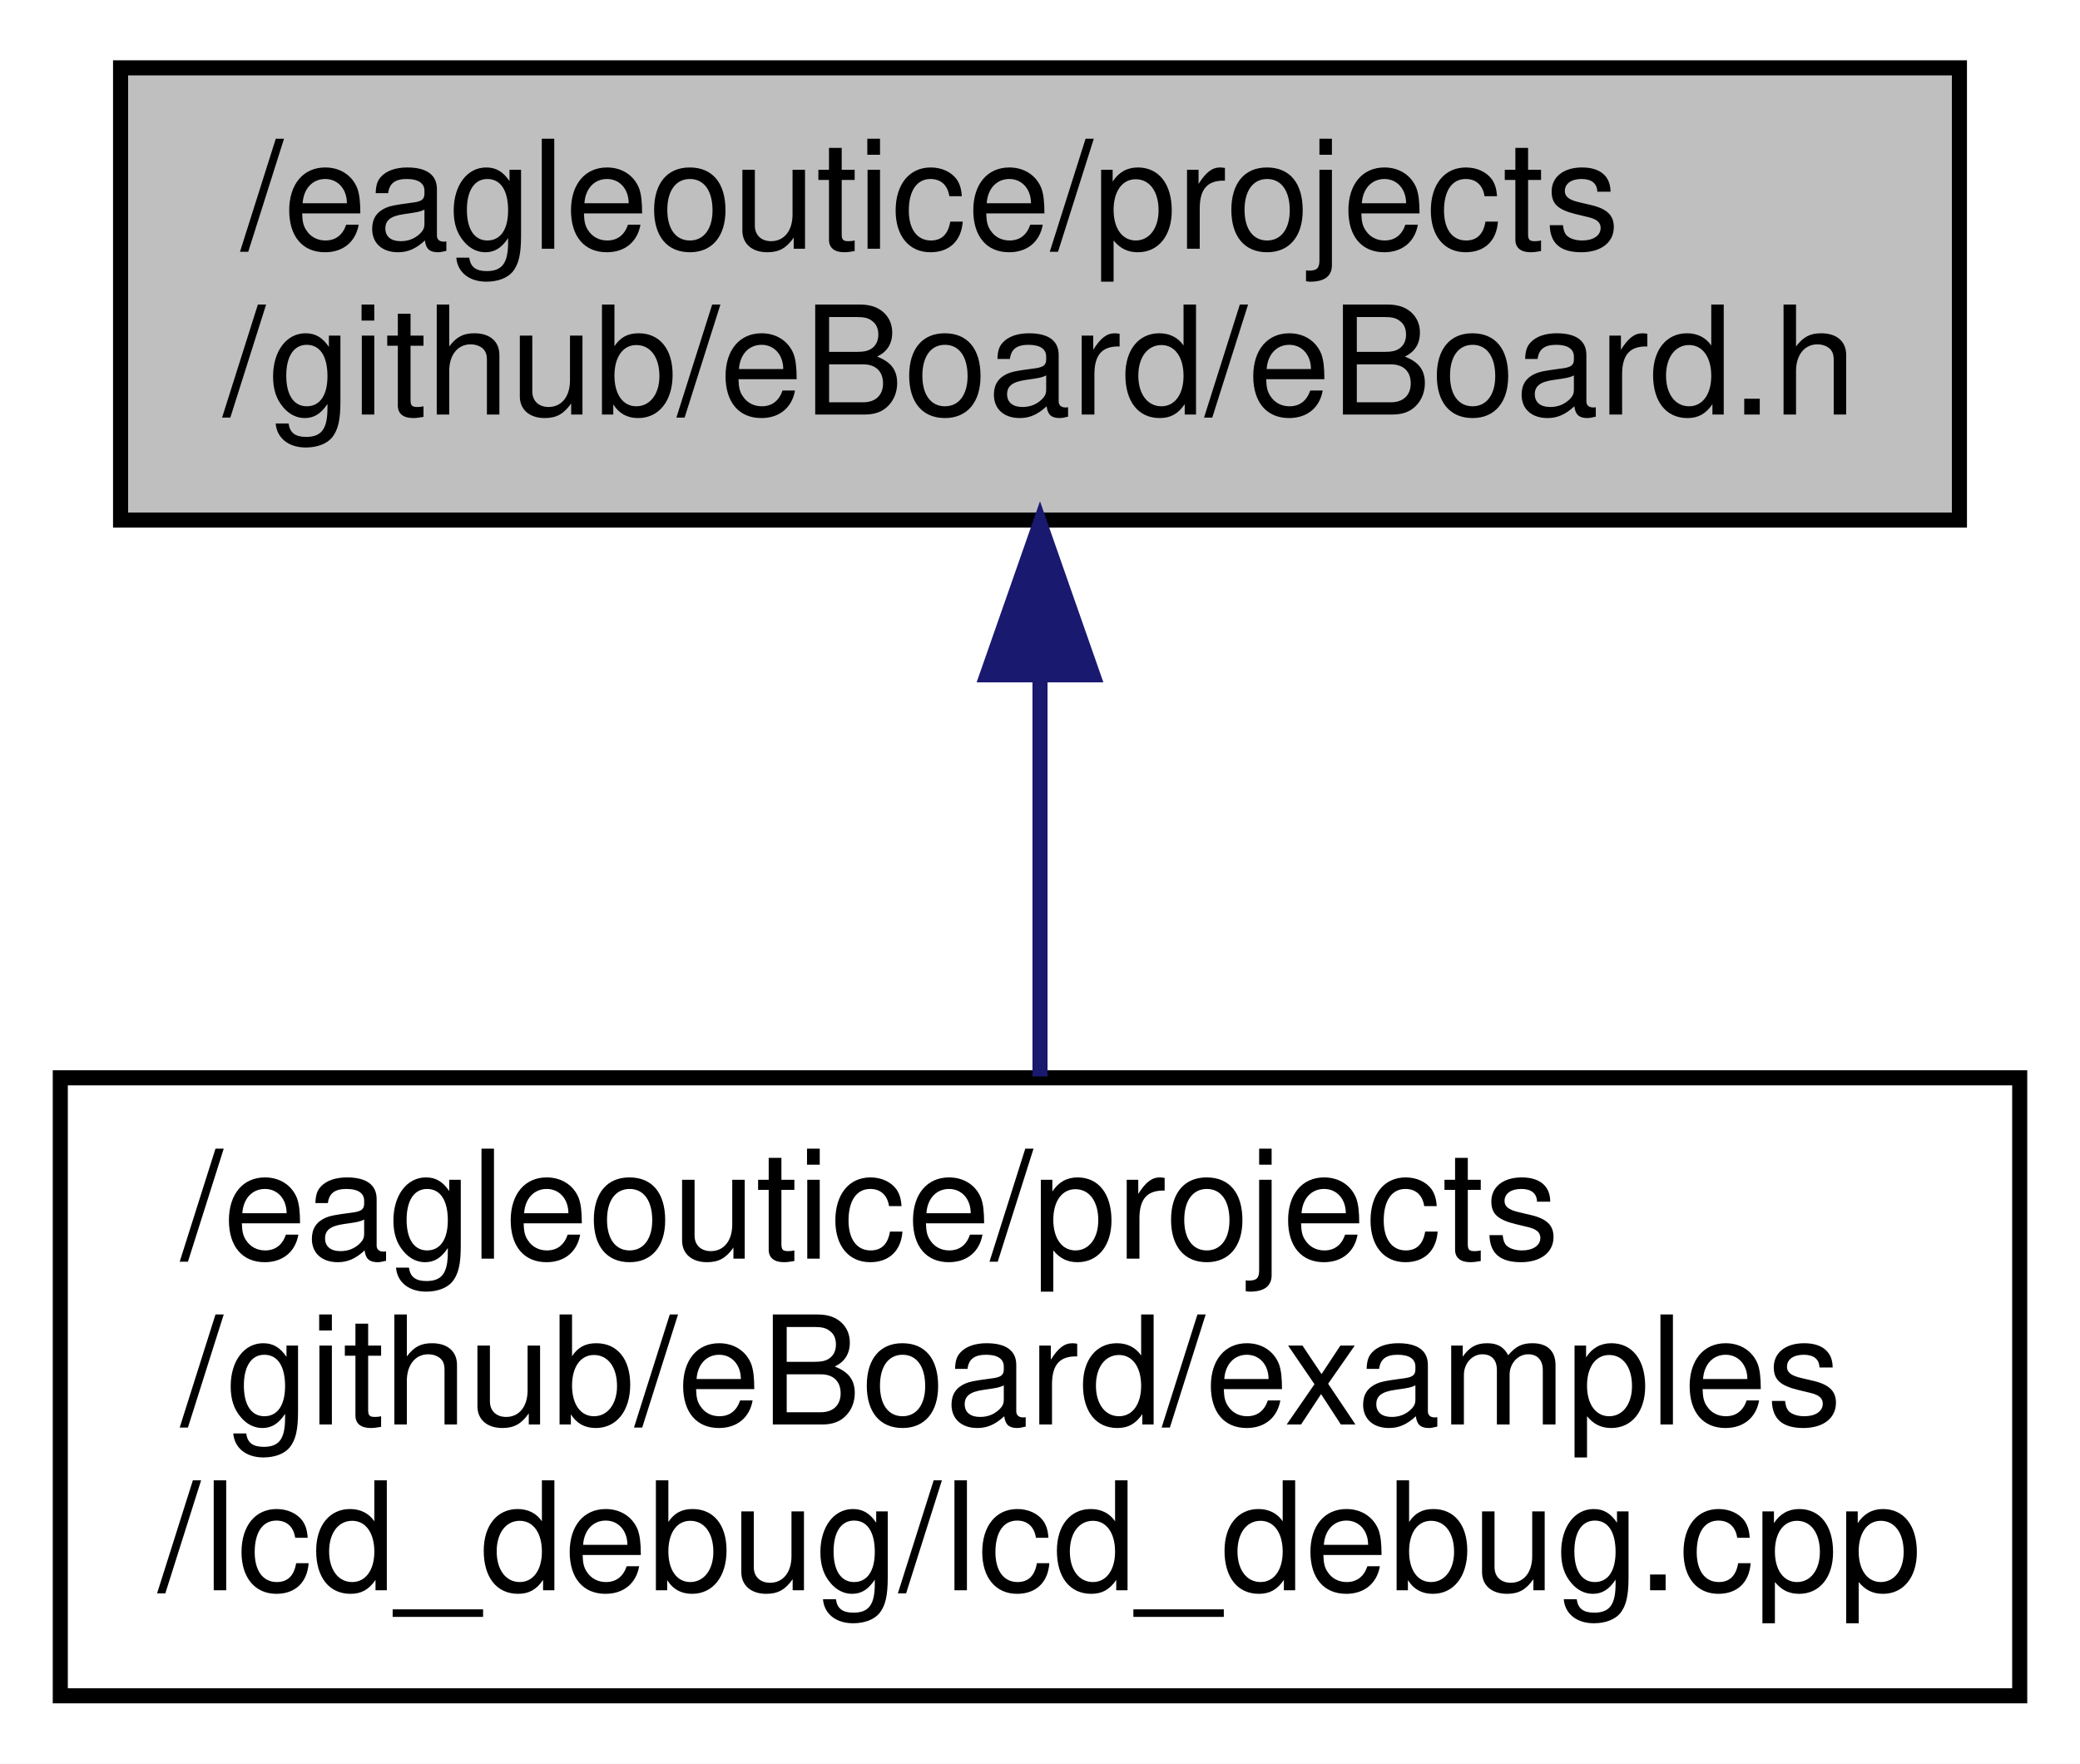
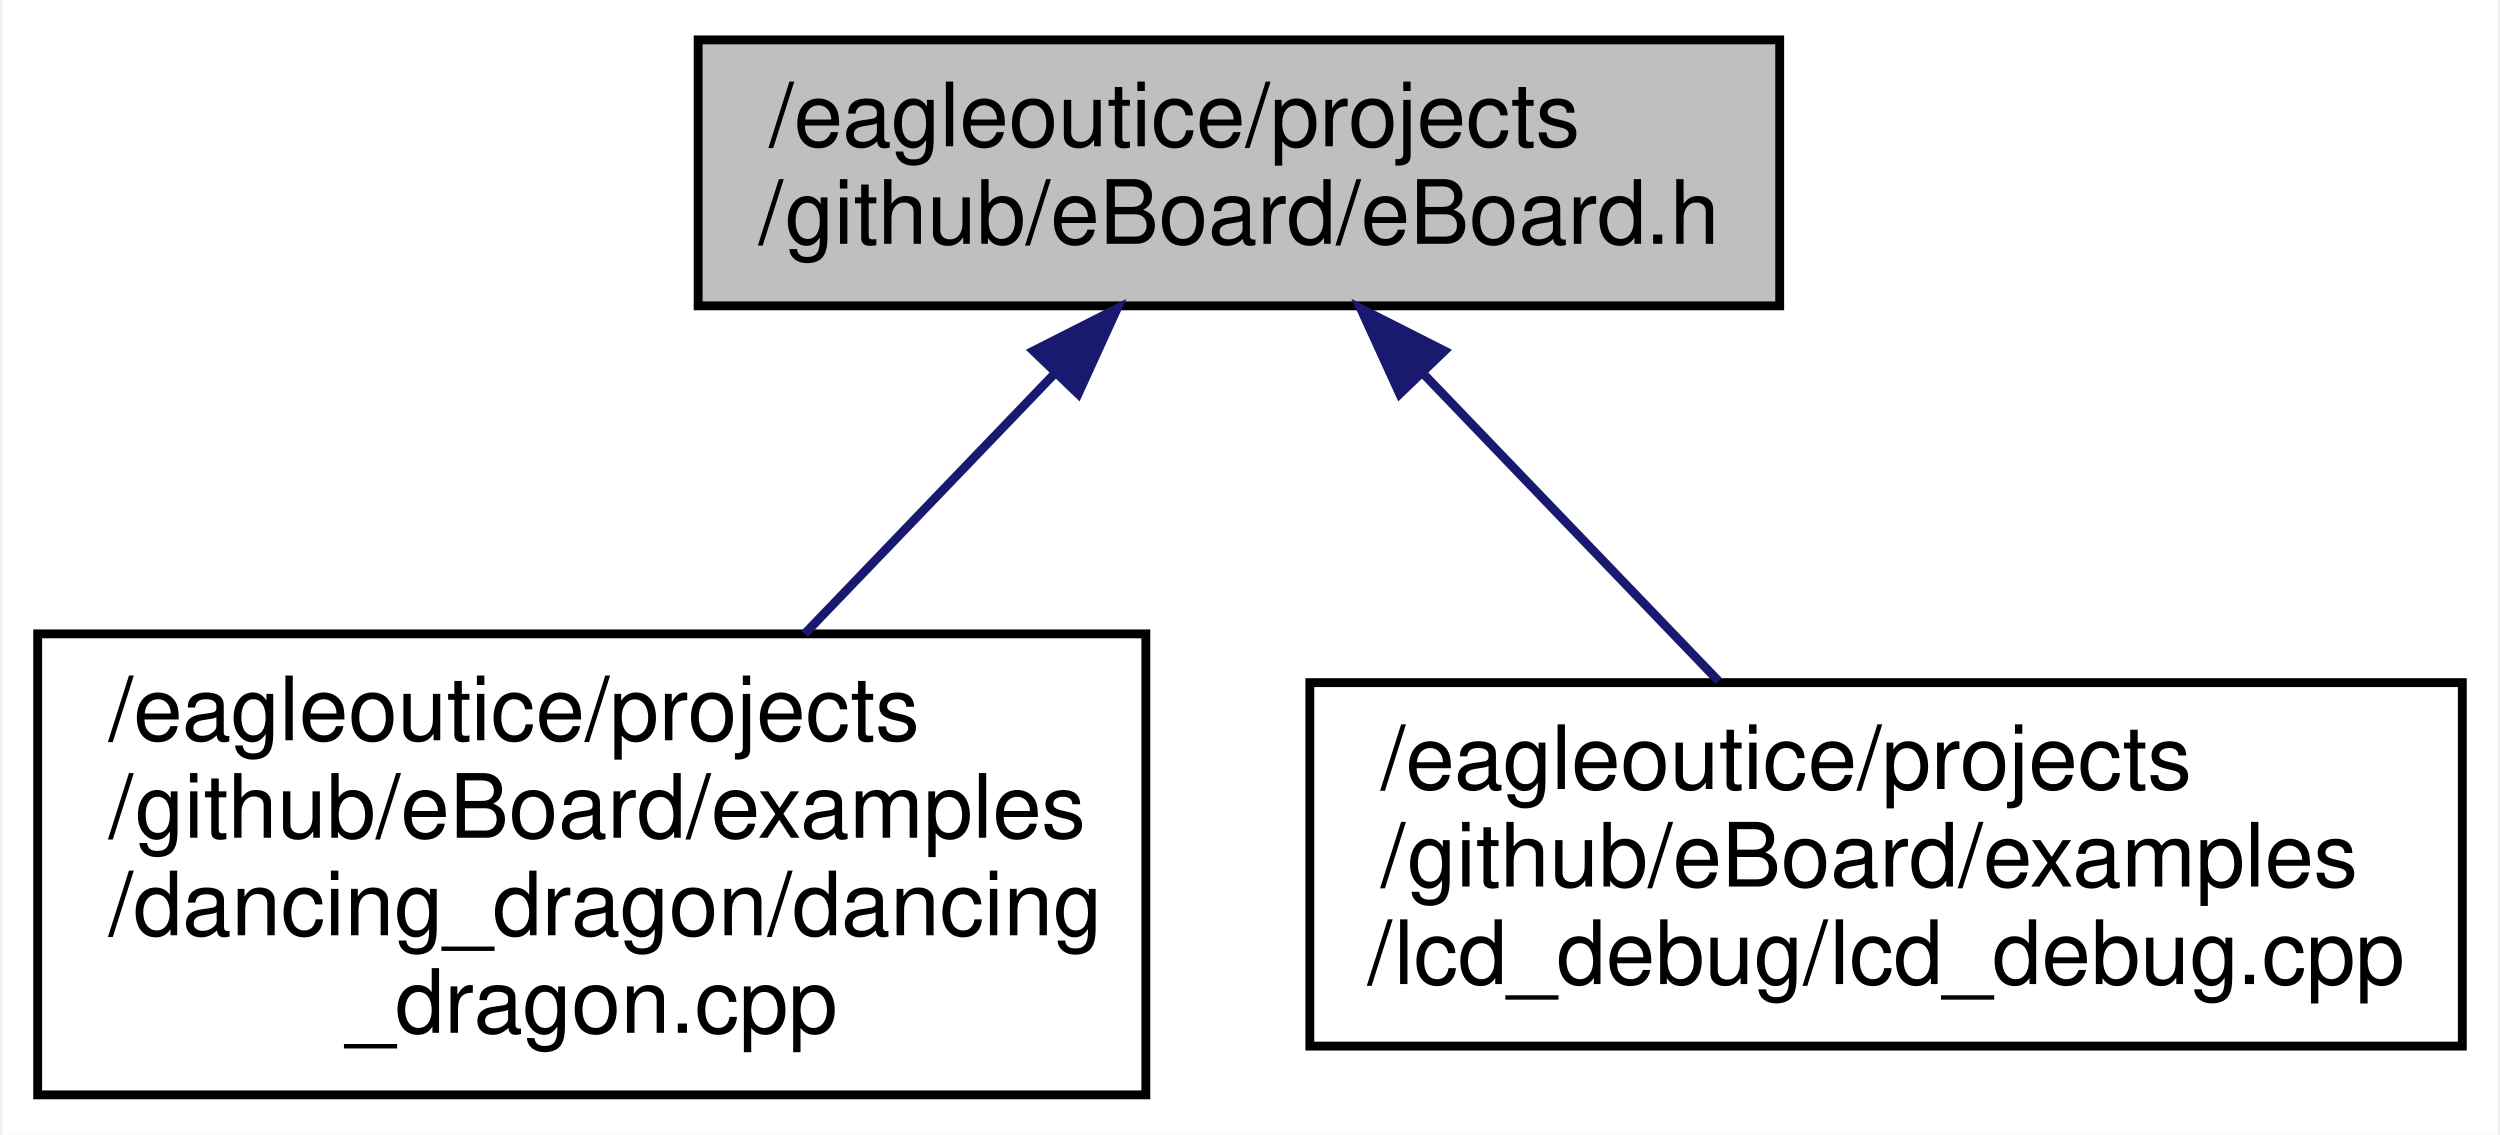
- <svg xmlns="http://www.w3.org/2000/svg" xmlns:xlink="http://www.w3.org/1999/xlink" width="138pt" height="117pt" viewBox="0.00 0.00 138.00 117.00">
-   <g id="graph0" class="graph" transform="scale(1 1) rotate(0) translate(4 113)">
-     <polygon fill="white" stroke="none" points="-4,4 -4,-113 134,-113 134,4 -4,4" />
+ <svg xmlns="http://www.w3.org/2000/svg" xmlns:xlink="http://www.w3.org/1999/xlink" width="282pt" height="128pt" viewBox="0.00 0.00 281.50 128.00">
+   <g id="graph0" class="graph" transform="scale(1 1) rotate(0) translate(4 124)">
+     <polygon fill="white" stroke="none" points="-4,4 -4,-124 277.5,-124 277.5,4 -4,4" />
    <g id="node1" class="node">
-       <polygon fill="#bfbfbf" stroke="black" points="4,-78.5 4,-108.5 126,-108.5 126,-78.5 4,-78.5" />
-       <text text-anchor="start" x="12" y="-96.5" font-family="Helvetica,sans-Serif" font-size="10.00">/eagleoutice/projects</text>
-       <text text-anchor="middle" x="65" y="-85.5" font-family="Helvetica,sans-Serif" font-size="10.00">/github/eBoard/eBoard.h</text>
+       <polygon fill="#bfbfbf" stroke="black" points="74.5,-89.5 74.5,-119.5 196.5,-119.5 196.5,-89.5 74.5,-89.5" />
+       <text text-anchor="start" x="82.5" y="-107.5" font-family="Helvetica,sans-Serif" font-size="10.00">/eagleoutice/projects</text>
+       <text text-anchor="middle" x="135.5" y="-96.5" font-family="Helvetica,sans-Serif" font-size="10.00">/github/eBoard/eBoard.h</text>
    </g>
    <g id="node2" class="node">
      <g id="a_node2">
-         <a xlink:href="lcd__debug_8cpp.html" target="_top" xlink:title="a lcd debug example ">
-           <polygon fill="white" stroke="black" points="0,-0.5 0,-41.5 130,-41.5 130,-0.5 0,-0.5" />
-           <text text-anchor="start" x="8" y="-29.5" font-family="Helvetica,sans-Serif" font-size="10.00">/eagleoutice/projects</text>
-           <text text-anchor="start" x="8" y="-18.5" font-family="Helvetica,sans-Serif" font-size="10.00">/github/eBoard/examples</text>
-           <text text-anchor="middle" x="65" y="-7.5" font-family="Helvetica,sans-Serif" font-size="10.00">/lcd_debug/lcd_debug.cpp</text>
+         <a xlink:href="dancing__dragon_8cpp.html" target="_top" xlink:title="a dancing dragon :D ">
+           <polygon fill="white" stroke="black" points="0,-0.5 0,-52.5 125,-52.5 125,-0.5 0,-0.5" />
+           <text text-anchor="start" x="8" y="-40.5" font-family="Helvetica,sans-Serif" font-size="10.00">/eagleoutice/projects</text>
+           <text text-anchor="start" x="8" y="-29.5" font-family="Helvetica,sans-Serif" font-size="10.00">/github/eBoard/examples</text>
+           <text text-anchor="start" x="8" y="-18.5" font-family="Helvetica,sans-Serif" font-size="10.00">/dancing_dragon/dancing</text>
+           <text text-anchor="middle" x="62.5" y="-7.5" font-family="Helvetica,sans-Serif" font-size="10.00">_dragon.cpp</text>
        </a>
      </g>
    </g>
    <g id="edge1" class="edge">
-       <path fill="none" stroke="midnightblue" d="M65,-67.981C65,-59.347 65,-49.763 65,-41.588" />
-       <polygon fill="midnightblue" stroke="midnightblue" points="61.5,-68.233 65,-78.233 68.5,-68.233 61.5,-68.233" />
+       <path fill="none" stroke="midnightblue" d="M114.788,-81.937C105.981,-72.768 95.656,-62.018 86.517,-52.504" />
+       <polygon fill="midnightblue" stroke="midnightblue" points="112.318,-84.418 121.769,-89.205 117.366,-79.568 112.318,-84.418" />
+     </g>
+     <g id="node3" class="node">
+       <g id="a_node3">
+         <a xlink:href="lcd__debug_8cpp.html" target="_top" xlink:title="a lcd debug example ">
+           <polygon fill="white" stroke="black" points="143.5,-6 143.5,-47 273.5,-47 273.5,-6 143.5,-6" />
+           <text text-anchor="start" x="151.5" y="-35" font-family="Helvetica,sans-Serif" font-size="10.00">/eagleoutice/projects</text>
+           <text text-anchor="start" x="151.5" y="-24" font-family="Helvetica,sans-Serif" font-size="10.00">/github/eBoard/examples</text>
+           <text text-anchor="middle" x="208.5" y="-13" font-family="Helvetica,sans-Serif" font-size="10.00">/lcd_debug/lcd_debug.cpp</text>
+         </a>
+       </g>
+     </g>
+     <g id="edge2" class="edge">
+       <path fill="none" stroke="midnightblue" d="M156.41,-81.731C166.869,-70.842 179.43,-57.765 189.597,-47.18" />
+       <polygon fill="midnightblue" stroke="midnightblue" points="153.634,-79.568 149.231,-89.205 158.682,-84.418 153.634,-79.568" />
    </g>
  </g>
</svg>
